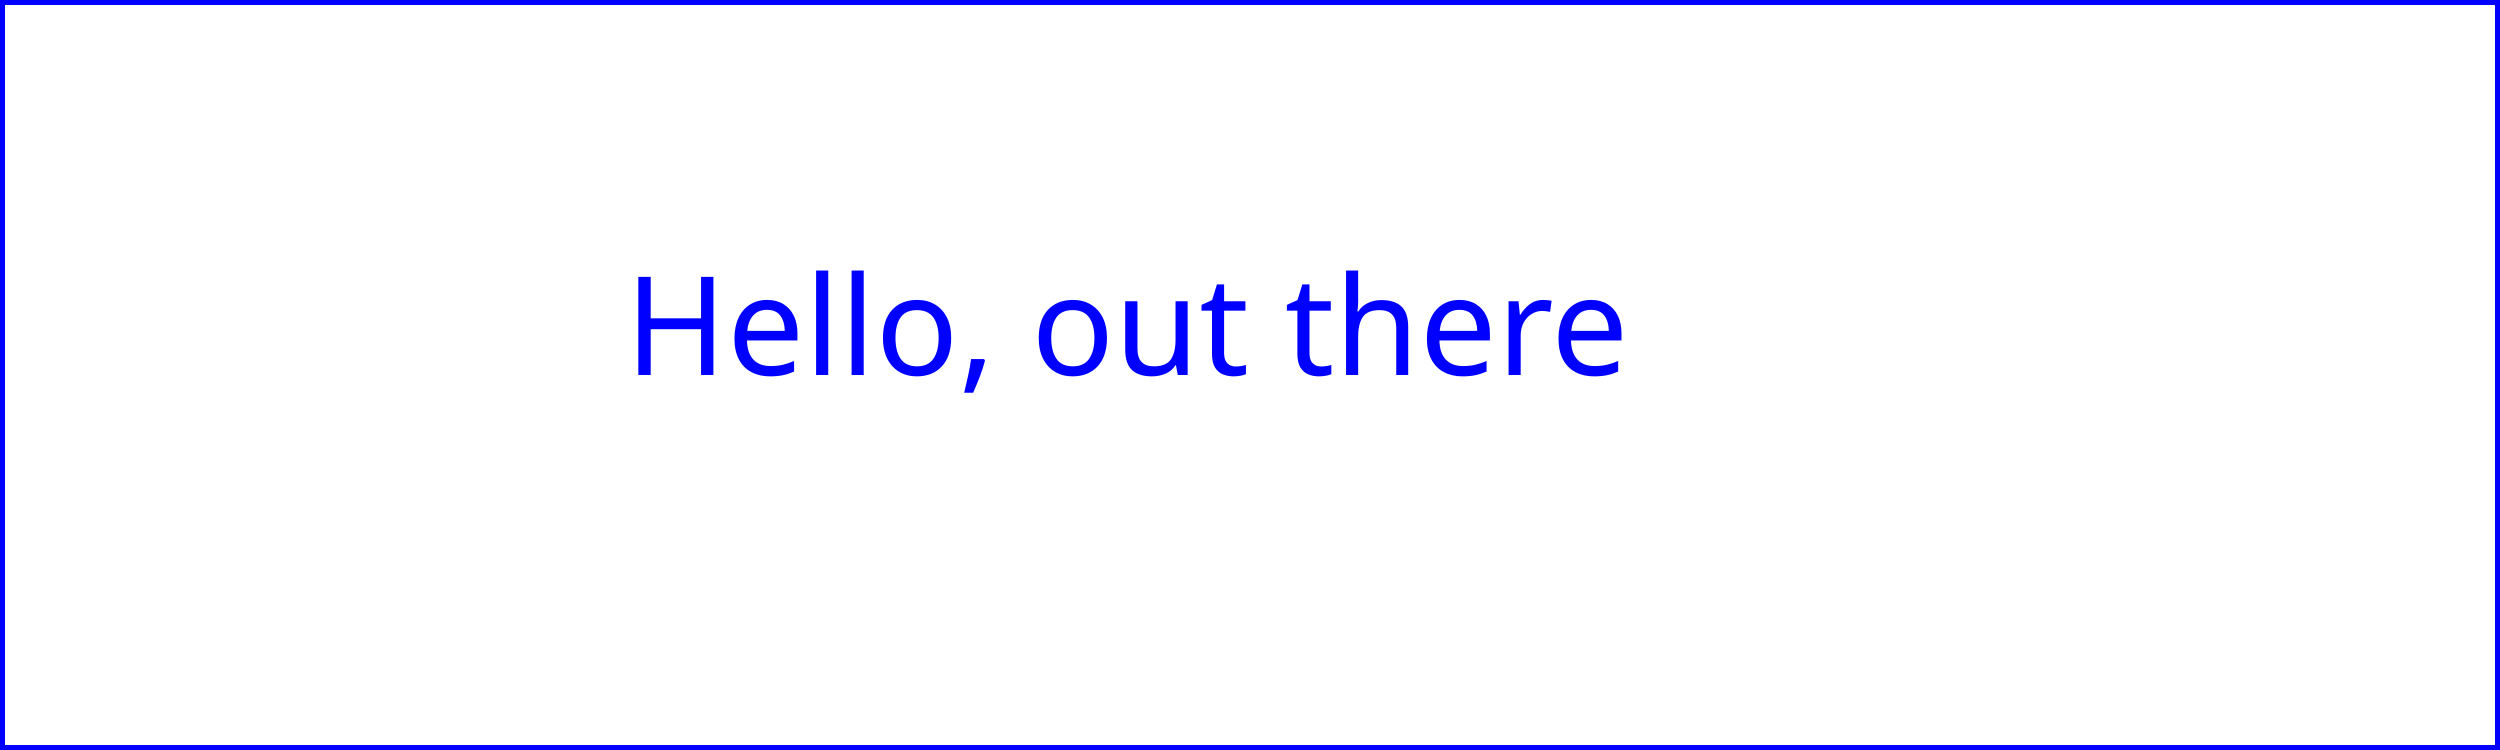
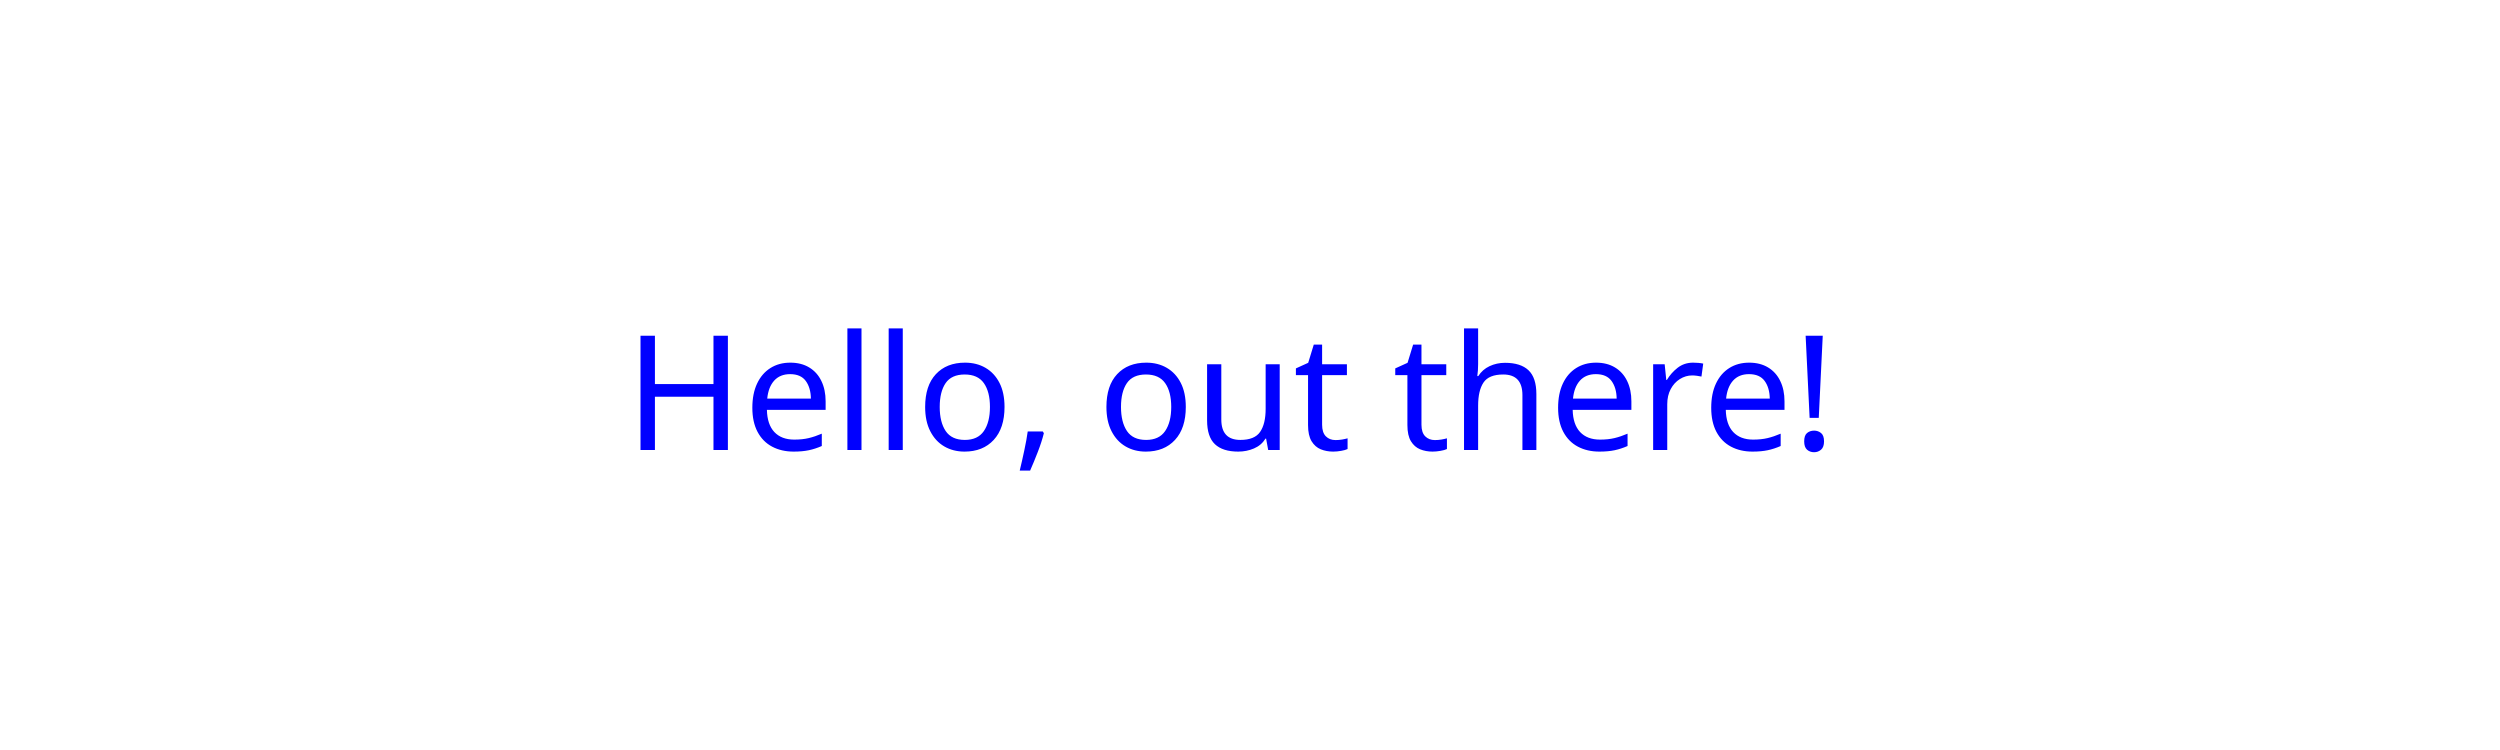
<svg xmlns="http://www.w3.org/2000/svg" width="10cm" height="3cm" viewBox="0 0 1000 300" version="1.1">
-   <text x="250" y="150" font-family="Verdana" font-size="55" fill="blue">
-     Hello, out there
+   <text x="250" y="180" font-family="Verdana" font-size="64" fill="blue">
+     Hello, out there!
  </text>
-   <rect x="1" y="1" width="998" height="298" fill="none" stroke="blue" stroke-width="2" />
</svg>
